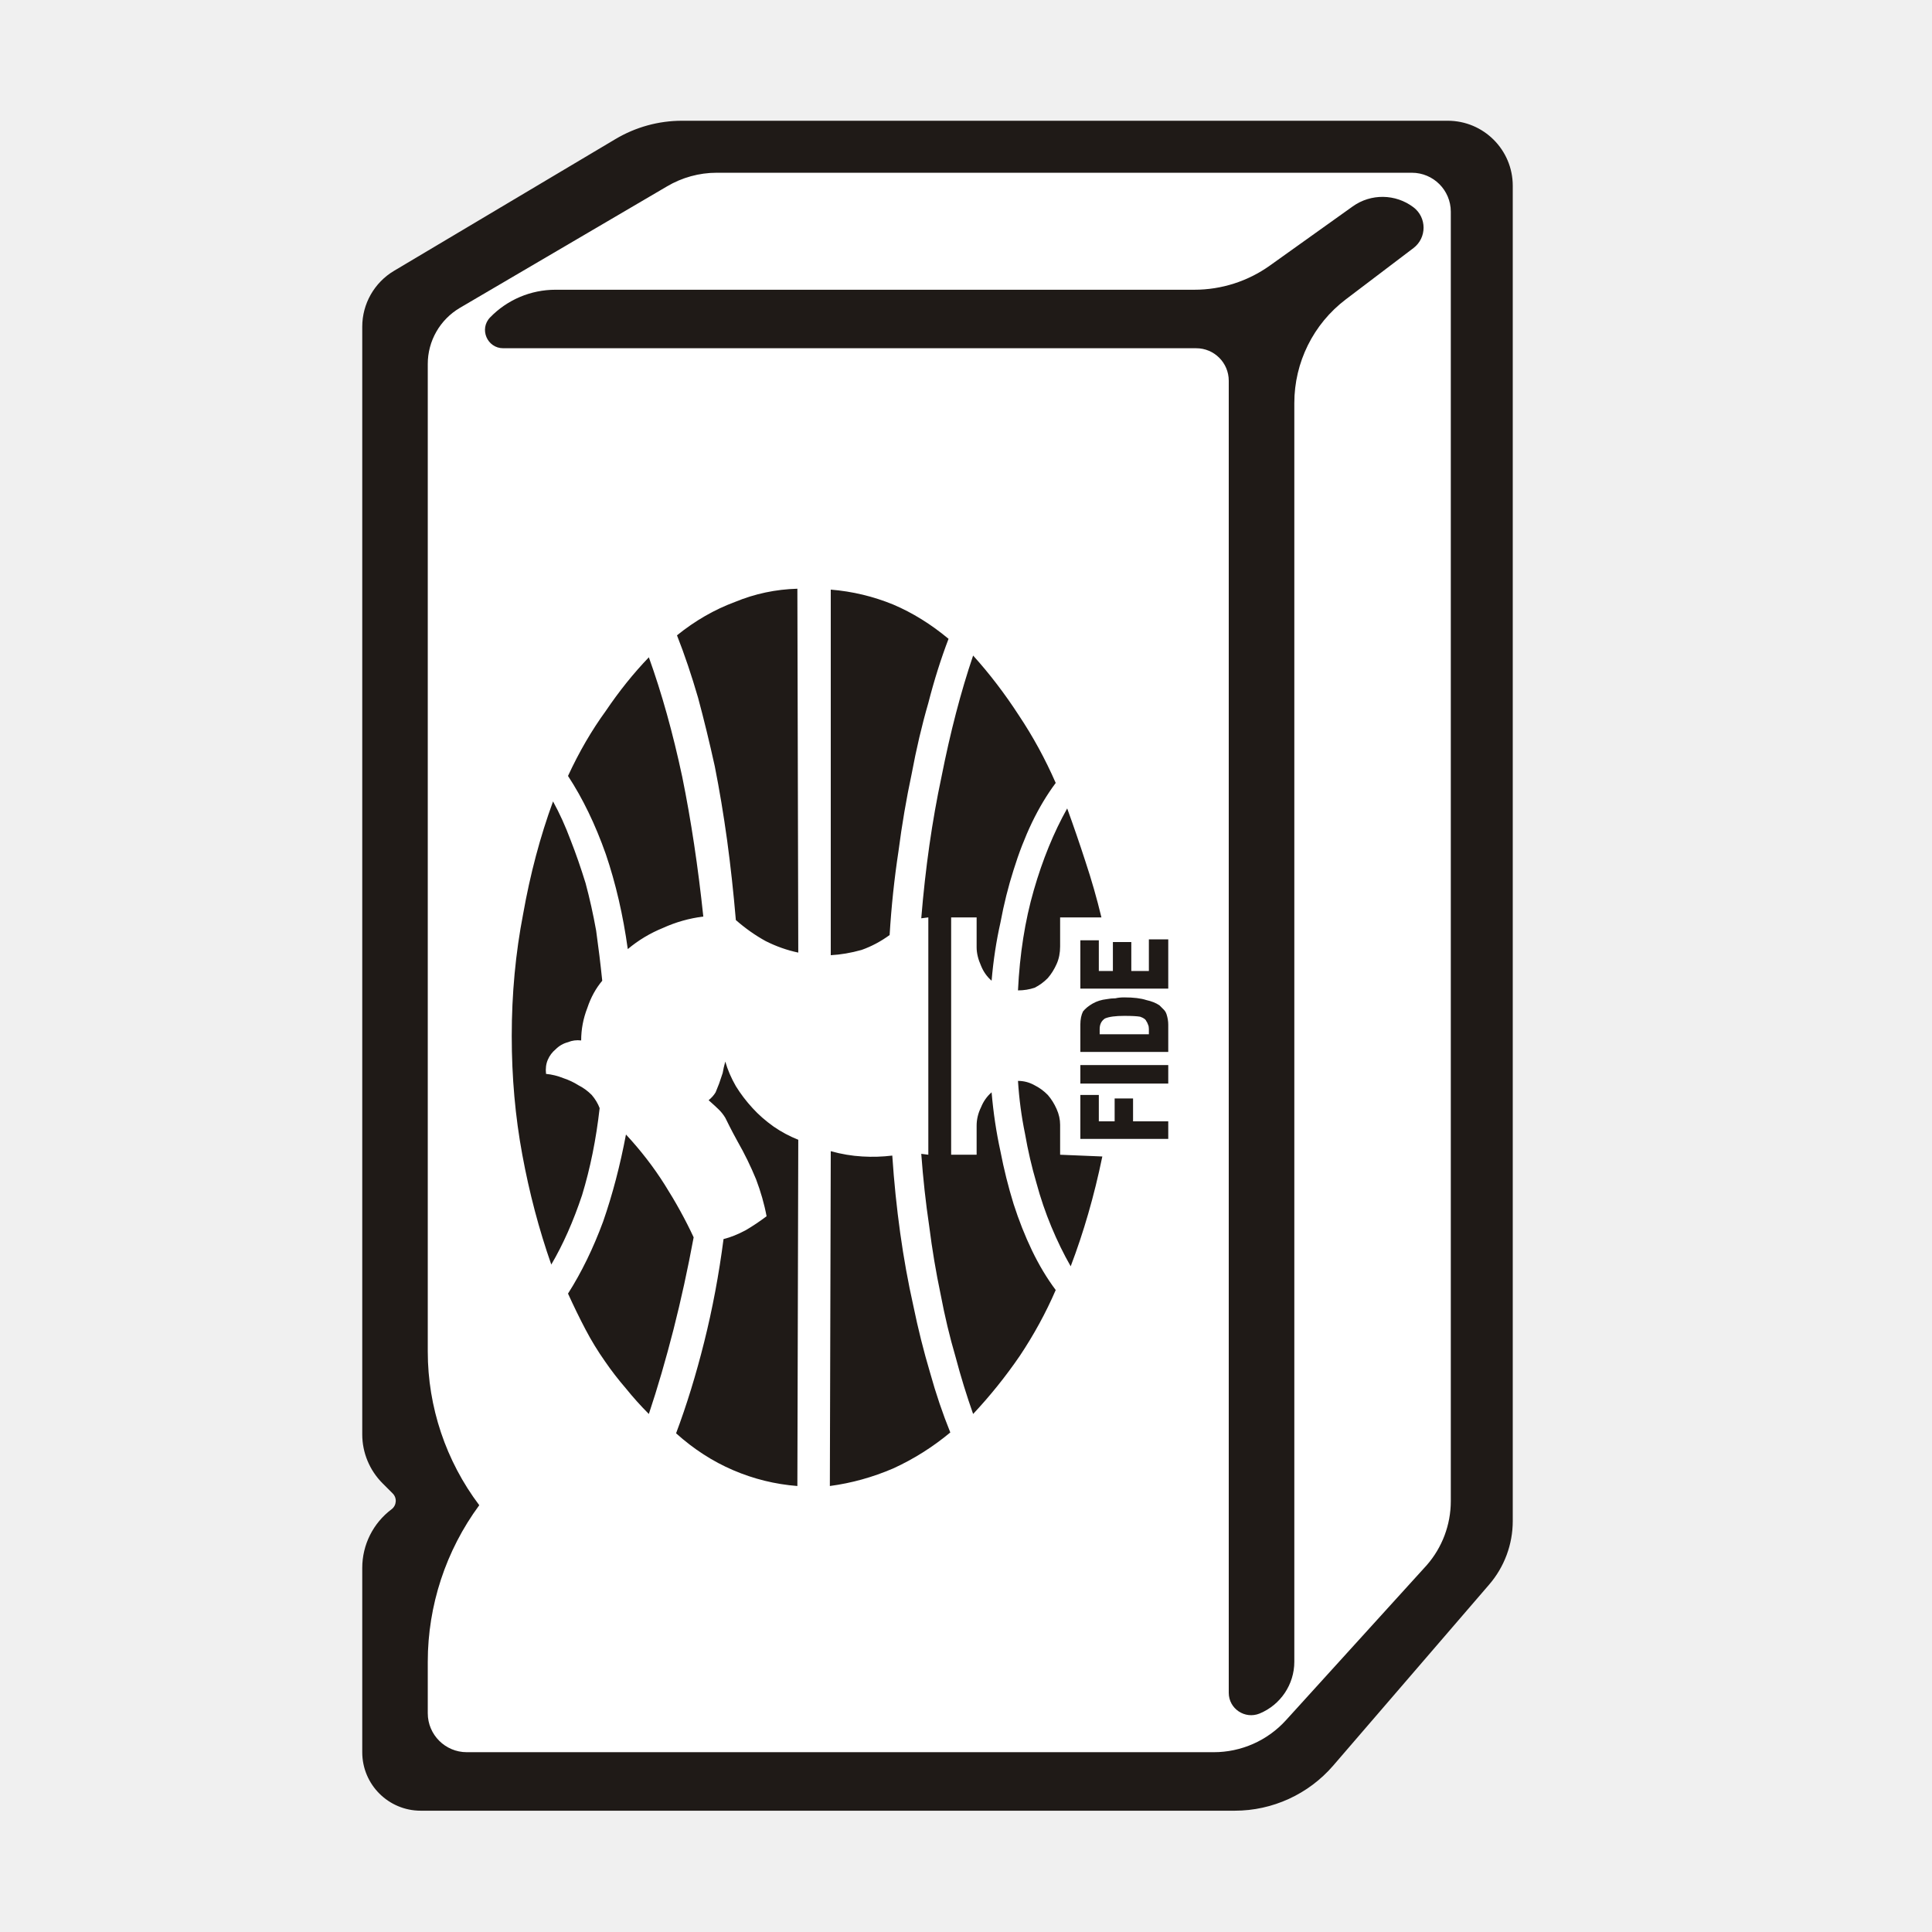
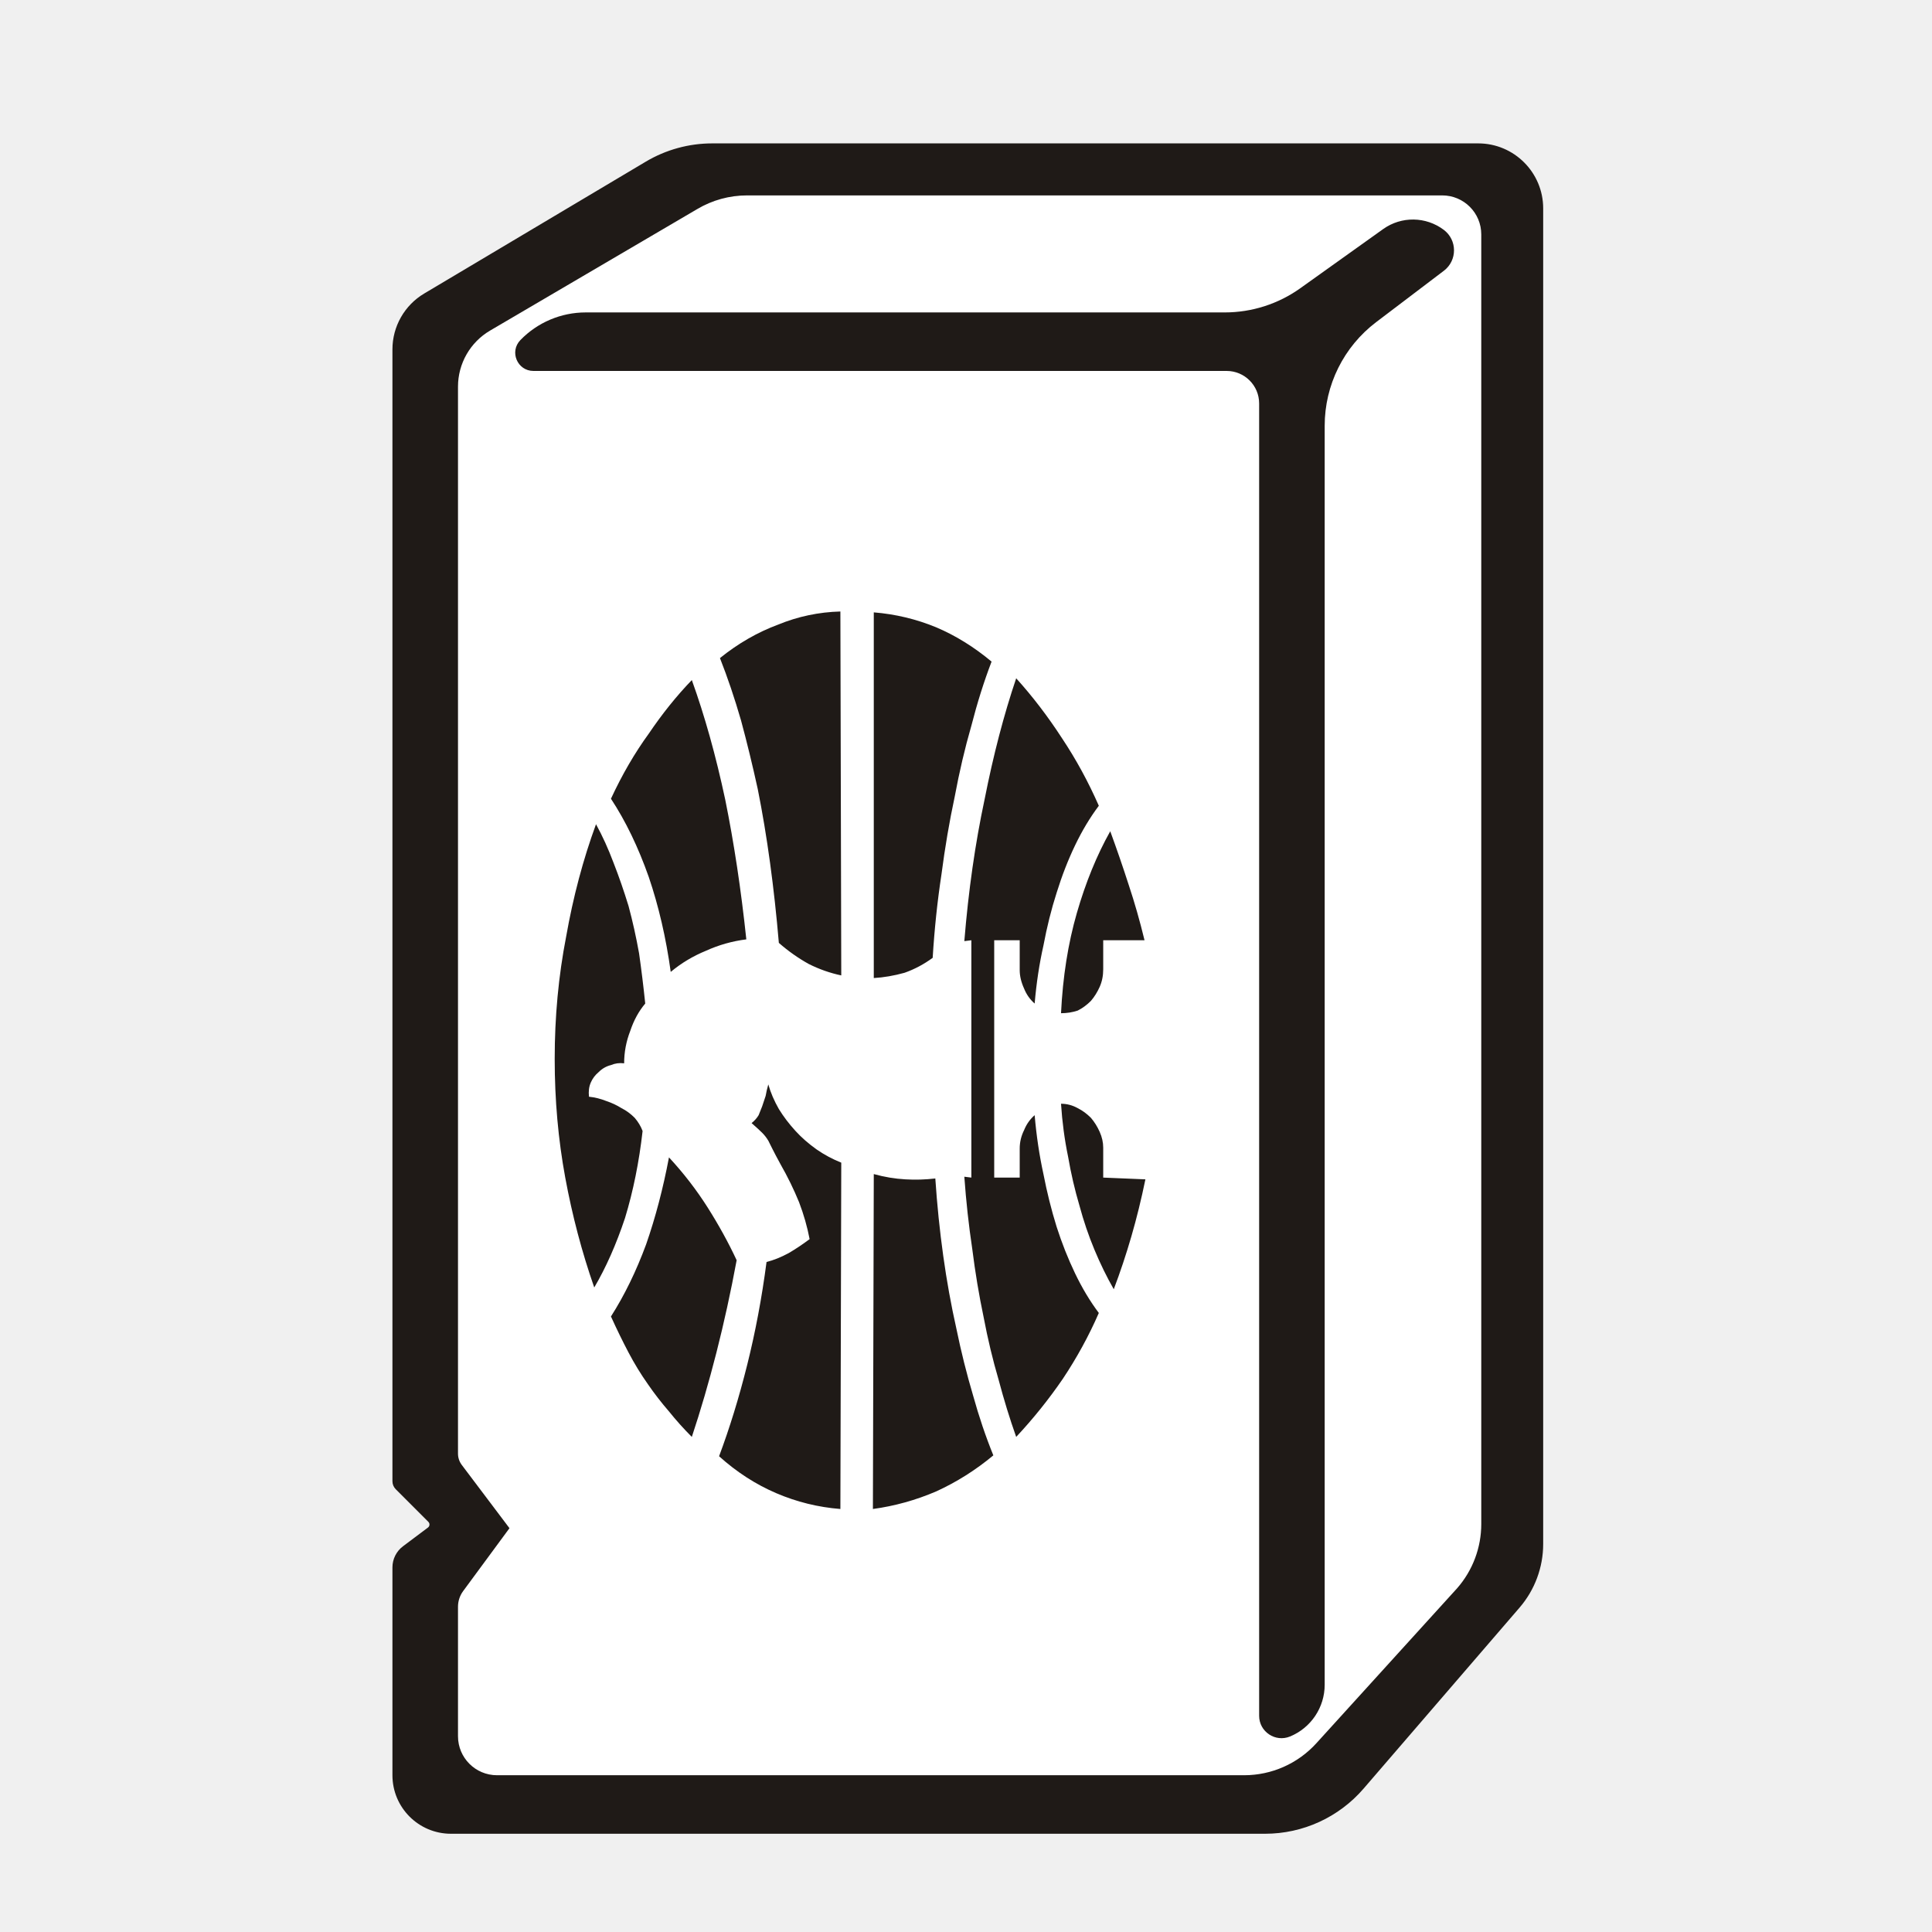
- <svg xmlns="http://www.w3.org/2000/svg" width="32" height="32" viewBox="0 0 32 32" fill="none">
-   <path d="M11.871 2.861C11.581 2.861 11.295 2.94 11.046 3.088L7.617 5.099C7.288 5.293 7.085 5.646 7.085 6.028V22.385C7.085 23.304 7.385 24.198 7.938 24.931V24.931V24.931C7.384 25.683 7.085 26.592 7.085 27.526V28.376C7.085 28.733 7.375 29.022 7.731 29.022H20.104C20.559 29.022 20.993 28.83 21.299 28.493L23.63 25.926C23.888 25.632 24.03 25.254 24.03 24.862V3.507C24.03 3.15 23.741 2.861 23.384 2.861H11.871Z" fill="white" />
-   <path fill-rule="evenodd" clip-rule="evenodd" d="M20.451 29.991H6.969C6.434 29.991 6 29.558 6 29.022V25.969C6 25.587 6.18 25.227 6.486 24.998V24.998C6.57 24.934 6.579 24.811 6.504 24.736L6.335 24.567C6.121 24.352 6 24.061 6 23.758V5.411C6 5.032 6.2 4.68 6.526 4.486L10.195 2.303C10.528 2.105 10.908 2 11.296 2H23.979C24.574 2 25.056 2.482 25.056 3.077V25.193C25.056 25.58 24.917 25.954 24.664 26.247L22.082 29.244C21.673 29.718 21.077 29.991 20.451 29.991ZM11.046 3.088C11.295 2.94 11.581 2.861 11.871 2.861H23.384C23.741 2.861 24.03 3.15 24.03 3.507V24.862C24.03 25.254 23.888 25.632 23.63 25.926L21.299 28.493C20.993 28.83 20.559 29.022 20.104 29.022H7.731C7.375 29.022 7.085 28.733 7.085 28.376V27.526C7.085 26.592 7.384 25.683 7.938 24.931V24.931V24.931C7.385 24.198 7.085 23.304 7.085 22.385V6.028C7.085 5.646 7.288 5.293 7.617 5.099L11.046 3.088Z" fill="#1F1A17" />
-   <path d="M19.814 5.768H8.335C8.069 5.768 7.933 5.448 8.118 5.257C8.402 4.964 8.792 4.799 9.2 4.799H19.783C20.231 4.799 20.669 4.659 21.034 4.398L22.405 3.419C22.707 3.203 23.114 3.209 23.41 3.432C23.635 3.602 23.635 3.939 23.411 4.109L22.289 4.96C21.753 5.367 21.438 6.002 21.438 6.676V27.524C21.438 27.899 21.211 28.237 20.864 28.381C20.62 28.481 20.352 28.302 20.352 28.038V6.306C20.352 6.009 20.111 5.768 19.814 5.768Z" fill="#1F1A17" />
-   <path d="M12.013 17.583C12.052 17.719 12.11 17.854 12.188 17.99C12.266 18.116 12.358 18.238 12.465 18.354C12.562 18.461 12.678 18.563 12.814 18.66C12.94 18.747 13.076 18.82 13.222 18.878L13.207 24.613C12.838 24.584 12.484 24.497 12.144 24.351C11.805 24.206 11.489 24.002 11.198 23.74C11.373 23.274 11.528 22.77 11.664 22.226C11.8 21.683 11.907 21.115 11.984 20.523C12.101 20.494 12.222 20.445 12.348 20.378C12.465 20.31 12.581 20.232 12.697 20.145C12.659 19.941 12.6 19.737 12.523 19.533C12.435 19.32 12.334 19.111 12.217 18.907C12.159 18.801 12.115 18.718 12.086 18.66C12.057 18.602 12.033 18.553 12.013 18.514C11.984 18.466 11.95 18.422 11.911 18.383C11.873 18.345 11.814 18.291 11.737 18.223C11.785 18.184 11.824 18.141 11.853 18.092C11.873 18.044 11.892 17.995 11.911 17.947C11.931 17.888 11.95 17.83 11.97 17.772C11.979 17.714 11.994 17.651 12.013 17.583ZM11.489 20.494C11.392 21.018 11.281 21.527 11.155 22.022C11.028 22.517 10.893 22.983 10.747 23.42C10.611 23.284 10.485 23.143 10.368 22.998C10.242 22.852 10.126 22.702 10.019 22.546C9.903 22.381 9.796 22.207 9.699 22.022C9.602 21.838 9.505 21.639 9.408 21.426C9.631 21.076 9.825 20.678 9.99 20.232C10.145 19.786 10.271 19.305 10.368 18.791C10.611 19.053 10.825 19.329 11.009 19.621C11.193 19.912 11.354 20.203 11.489 20.494ZM17.559 15.676C17.559 15.783 17.54 15.88 17.501 15.967C17.462 16.054 17.414 16.132 17.355 16.2C17.288 16.268 17.215 16.321 17.137 16.36C17.05 16.389 16.958 16.404 16.861 16.404C16.89 15.802 16.977 15.249 17.123 14.744C17.268 14.24 17.453 13.788 17.676 13.39C17.782 13.682 17.884 13.978 17.981 14.278C18.078 14.57 18.166 14.875 18.243 15.195H17.559V15.676ZM16.861 17.903C16.958 17.903 17.05 17.927 17.137 17.976C17.215 18.015 17.288 18.068 17.355 18.136C17.414 18.204 17.462 18.281 17.501 18.369C17.54 18.456 17.559 18.543 17.559 18.631V19.126L18.258 19.155C18.19 19.485 18.112 19.8 18.025 20.101C17.938 20.402 17.841 20.693 17.734 20.974C17.617 20.77 17.511 20.552 17.414 20.319C17.317 20.086 17.234 19.844 17.166 19.591C17.089 19.329 17.026 19.058 16.977 18.776C16.919 18.495 16.88 18.204 16.861 17.903ZM16.424 16.244C16.346 16.176 16.288 16.093 16.249 15.996C16.201 15.889 16.176 15.787 16.176 15.69V15.195H15.754V19.126H16.176V18.645C16.176 18.539 16.201 18.437 16.249 18.34C16.288 18.243 16.346 18.16 16.424 18.092C16.453 18.432 16.502 18.757 16.57 19.067C16.628 19.368 16.701 19.659 16.788 19.941C16.875 20.212 16.977 20.47 17.093 20.712C17.21 20.955 17.341 21.173 17.486 21.367C17.322 21.746 17.123 22.11 16.89 22.459C16.657 22.799 16.4 23.119 16.118 23.42C16.012 23.119 15.914 22.804 15.827 22.474C15.73 22.144 15.648 21.799 15.58 21.44C15.502 21.071 15.439 20.693 15.39 20.305C15.332 19.917 15.289 19.519 15.259 19.111L15.376 19.126V15.195L15.259 15.21C15.327 14.376 15.439 13.594 15.594 12.867C15.74 12.129 15.914 11.459 16.118 10.858C16.39 11.159 16.642 11.489 16.875 11.848C17.108 12.197 17.312 12.57 17.486 12.968C17.341 13.162 17.21 13.381 17.093 13.623C16.977 13.866 16.875 14.128 16.788 14.409C16.701 14.681 16.628 14.972 16.57 15.283C16.502 15.584 16.453 15.904 16.424 16.244ZM11.649 15.181C11.416 15.21 11.193 15.273 10.98 15.37C10.766 15.457 10.572 15.574 10.398 15.72C10.32 15.157 10.199 14.633 10.034 14.147C9.859 13.652 9.65 13.221 9.408 12.852C9.592 12.454 9.801 12.095 10.034 11.775C10.257 11.445 10.495 11.149 10.747 10.887C10.96 11.479 11.145 12.139 11.3 12.867C11.446 13.585 11.562 14.356 11.649 15.181ZM9.044 17.787C9.141 17.796 9.238 17.82 9.335 17.859C9.422 17.888 9.505 17.927 9.582 17.976C9.66 18.015 9.733 18.068 9.801 18.136C9.859 18.204 9.903 18.277 9.932 18.354C9.874 18.869 9.777 19.349 9.641 19.795C9.495 20.232 9.325 20.615 9.131 20.945C8.927 20.363 8.767 19.756 8.651 19.126C8.534 18.495 8.476 17.84 8.476 17.161C8.476 16.462 8.539 15.787 8.665 15.137C8.782 14.477 8.947 13.856 9.16 13.274C9.267 13.468 9.364 13.682 9.451 13.915C9.539 14.138 9.621 14.376 9.699 14.628C9.767 14.88 9.825 15.142 9.874 15.414C9.912 15.685 9.946 15.962 9.975 16.244C9.869 16.37 9.786 16.52 9.728 16.695C9.66 16.869 9.626 17.049 9.626 17.233C9.548 17.224 9.476 17.233 9.408 17.262C9.33 17.282 9.262 17.321 9.204 17.379C9.146 17.427 9.102 17.486 9.073 17.554C9.044 17.622 9.034 17.699 9.044 17.787ZM13.222 15.778C13.037 15.739 12.858 15.676 12.683 15.588C12.508 15.492 12.343 15.375 12.188 15.239C12.149 14.783 12.101 14.341 12.043 13.915C11.984 13.488 11.916 13.08 11.839 12.692C11.751 12.294 11.659 11.915 11.562 11.556C11.455 11.188 11.339 10.843 11.213 10.523C11.514 10.28 11.834 10.096 12.174 9.97C12.503 9.834 12.848 9.761 13.207 9.751L13.222 15.778ZM13.76 15.821V9.766C14.119 9.795 14.464 9.878 14.794 10.013C15.114 10.149 15.419 10.338 15.711 10.581C15.585 10.911 15.473 11.265 15.376 11.644C15.269 12.012 15.177 12.405 15.099 12.823C15.012 13.23 14.939 13.657 14.881 14.104C14.813 14.55 14.764 15.011 14.735 15.487C14.59 15.593 14.434 15.676 14.27 15.734C14.095 15.783 13.925 15.812 13.76 15.821ZM14.779 19.14C14.808 19.577 14.852 20.004 14.91 20.421C14.968 20.838 15.041 21.241 15.128 21.629C15.206 22.008 15.298 22.377 15.405 22.736C15.502 23.085 15.614 23.415 15.74 23.726C15.449 23.968 15.133 24.167 14.794 24.322C14.454 24.468 14.105 24.565 13.745 24.613L13.76 19.067C13.935 19.116 14.109 19.145 14.284 19.155C14.449 19.165 14.614 19.16 14.779 19.14ZM17.894 18.864V18.136H18.2V18.573H18.462V18.194H18.767V18.573H19.35V18.864H17.894ZM17.894 17.947V17.641H19.35V17.947H17.894ZM17.894 17.423V16.971C17.894 16.884 17.909 16.811 17.938 16.753C17.977 16.704 18.03 16.661 18.098 16.622C18.166 16.583 18.243 16.559 18.331 16.549C18.379 16.54 18.428 16.535 18.476 16.535C18.515 16.525 18.564 16.52 18.622 16.52C18.777 16.52 18.898 16.535 18.986 16.564C19.073 16.583 19.146 16.612 19.204 16.651C19.233 16.68 19.258 16.704 19.277 16.724C19.296 16.743 19.311 16.768 19.321 16.797C19.34 16.855 19.35 16.913 19.35 16.971V17.423H17.894ZM18.214 17.131H19.029V17.044C19.029 17.015 19.025 16.991 19.015 16.971C19.005 16.942 18.995 16.923 18.986 16.913C18.976 16.884 18.942 16.86 18.884 16.84C18.835 16.831 18.748 16.826 18.622 16.826C18.476 16.826 18.37 16.84 18.302 16.869C18.243 16.908 18.214 16.966 18.214 17.044L18.214 17.131ZM17.894 16.375V15.574H18.2V16.083H18.433V15.603H18.738V16.083H19.029V15.559H19.35V16.375H17.894Z" fill="#1F1A17" />
+ <svg xmlns="http://www.w3.org/2000/svg" width="512" height="512" viewBox="0 0 512 512" fill="none">
+   <path d="M197.963 51.784C193.311 51.784 188.745 53.039 184.747 55.419L129.883 87.6C124.61 90.693 121.371 96.348 121.371 102.461V385.221C121.371 386.307 121.724 387.364 122.378 388.231L135.012 404.986L122.734 421.656C121.849 422.859 121.371 424.313 121.371 425.807V460.12C121.371 465.829 125.999 470.457 131.708 470.457H329.712C336.997 470.457 343.945 467.382 348.843 461.989L386.151 420.911C390.278 416.198 392.553 410.147 392.553 403.883V62.121C392.553 56.412 387.925 51.784 382.216 51.784H197.963Z" fill="white" />
+   <path fill-rule="evenodd" clip-rule="evenodd" d="M335.262 485.964H119.506C110.942 485.964 104 479.021 104 470.457V415.377C104 413.174 105.037 411.099 106.8 409.777L113.415 404.816C113.902 404.451 113.953 403.739 113.522 403.309L104.879 394.665C104.316 394.103 104 393.34 104 392.544V92.593C104 86.518 107.198 80.893 112.418 77.787L171.13 42.847C176.461 39.675 182.549 38 188.753 38H391.731C401.246 38 408.96 45.714 408.96 55.229V409.17C408.96 415.363 406.736 421.35 402.694 426.041L361.366 473.999C354.82 481.596 345.29 485.964 335.262 485.964ZM184.747 55.419C188.745 53.039 193.311 51.783 197.964 51.783H382.216C387.926 51.783 392.554 56.412 392.554 62.121V403.883C392.554 410.147 390.279 416.198 386.151 420.911L348.843 461.989C343.945 467.382 336.998 470.457 329.712 470.457H131.709C125.999 470.457 121.371 465.829 121.371 460.12V425.807C121.371 424.313 121.849 422.858 122.735 421.656L135.013 404.986L122.379 388.231C121.725 387.364 121.371 386.307 121.371 385.221V102.461C121.371 96.348 124.61 90.692 129.883 87.6L184.747 55.419Z" fill="#1F1A17" />
+   <path d="M325.07 98.303H141.366C137.109 98.303 134.942 93.187 137.904 90.129C142.444 85.442 148.69 82.796 155.215 82.796H324.574C331.755 82.796 338.756 80.553 344.6 76.38L366.547 60.707C371.379 57.257 377.891 57.344 382.629 60.922C386.223 63.635 386.229 69.031 382.641 71.753L364.686 85.377C356.1 91.892 351.056 102.049 351.056 112.828V446.473C351.056 452.48 347.433 457.894 341.881 460.184C337.975 461.796 333.685 458.925 333.685 454.7V106.917C333.685 102.16 329.828 98.303 325.07 98.303Z" fill="#1F1A17" />
+   <path d="M203.608 287.381C204.229 289.555 205.161 291.729 206.403 293.903C207.646 295.922 209.121 297.864 210.829 299.727C212.382 301.436 214.246 303.066 216.42 304.619C218.439 306.017 220.613 307.182 222.943 308.114L222.71 399.898C216.809 399.432 211.14 398.034 205.704 395.704C200.269 393.375 195.221 390.114 190.562 385.92C193.358 378.466 195.843 370.39 198.017 361.693C200.191 352.996 201.9 343.911 203.142 334.437C205.006 333.972 206.947 333.195 208.966 332.108C210.829 331.021 212.693 329.778 214.557 328.381C213.935 325.119 213.004 321.858 211.761 318.597C210.364 315.18 208.733 311.841 206.869 308.58C205.937 306.871 205.239 305.551 204.773 304.619C204.307 303.688 203.918 302.911 203.608 302.29C203.142 301.513 202.598 300.814 201.977 300.193C201.356 299.572 200.424 298.718 199.182 297.631C199.958 297.01 200.579 296.311 201.045 295.534C201.356 294.758 201.667 293.981 201.977 293.205C202.288 292.273 202.598 291.341 202.909 290.409C203.064 289.477 203.297 288.468 203.608 287.381ZM195.221 333.972C193.668 342.358 191.882 350.511 189.864 358.432C187.845 366.352 185.67 373.807 183.341 380.795C181.167 378.621 179.148 376.369 177.284 374.04C175.265 371.71 173.401 369.303 171.693 366.818C169.829 364.178 168.121 361.382 166.568 358.432C165.015 355.481 163.462 352.297 161.909 348.881C165.481 343.29 168.587 336.922 171.227 329.778C173.712 322.634 175.731 314.947 177.284 306.716C181.167 310.909 184.583 315.335 187.534 319.994C190.485 324.653 193.047 329.312 195.221 333.972ZM292.363 256.864C292.363 258.572 292.053 260.125 291.432 261.523C290.81 262.921 290.034 264.163 289.102 265.25C288.015 266.337 286.85 267.191 285.608 267.813C284.21 268.279 282.735 268.511 281.182 268.511C281.647 258.883 283.045 250.03 285.375 241.955C287.704 233.879 290.655 226.657 294.227 220.29C295.935 224.949 297.566 229.686 299.119 234.5C300.672 239.159 302.07 244.051 303.312 249.176H292.363V256.864ZM281.182 292.506C282.735 292.506 284.21 292.894 285.608 293.671C286.85 294.292 288.015 295.146 289.102 296.233C290.034 297.32 290.81 298.563 291.432 299.96C292.053 301.358 292.363 302.756 292.363 304.153V312.074L303.545 312.54C302.458 317.82 301.216 322.867 299.818 327.682C298.42 332.496 296.867 337.155 295.159 341.659C293.295 338.398 291.587 334.903 290.034 331.176C288.481 327.449 287.161 323.566 286.074 319.528C284.831 315.335 283.822 310.987 283.045 306.483C282.113 301.979 281.492 297.32 281.182 292.506ZM274.193 265.949C272.95 264.862 272.019 263.542 271.397 261.989C270.621 260.28 270.233 258.65 270.233 257.097V249.176H263.477V312.074H270.233V304.386C270.233 302.678 270.621 301.047 271.397 299.494C272.019 297.941 272.95 296.621 274.193 295.534C274.659 300.97 275.435 306.172 276.522 311.142C277.454 315.956 278.619 320.616 280.017 325.119C281.415 329.468 283.045 333.583 284.909 337.466C286.772 341.348 288.869 344.843 291.199 347.949C288.558 354.006 285.375 359.829 281.647 365.42C277.92 370.856 273.805 375.981 269.301 380.795C267.593 375.981 266.04 370.934 264.642 365.653C263.089 360.373 261.769 354.86 260.682 349.114C259.439 343.212 258.43 337.155 257.653 330.943C256.721 324.731 256.023 318.364 255.557 311.841L257.42 312.074V249.176L255.557 249.409C256.644 236.053 258.43 223.551 260.915 211.904C263.244 200.101 266.04 189.385 269.301 179.756C273.649 184.57 277.687 189.851 281.414 195.597C285.142 201.188 288.403 207.167 291.199 213.534C288.869 216.64 286.772 220.135 284.909 224.017C283.045 227.9 281.415 232.093 280.017 236.597C278.619 240.945 277.454 245.604 276.522 250.574C275.435 255.388 274.659 260.513 274.193 265.949ZM197.784 248.943C194.057 249.409 190.485 250.419 187.068 251.972C183.651 253.369 180.545 255.233 177.75 257.563C176.507 248.555 174.566 240.169 171.926 232.404C169.131 224.483 165.792 217.572 161.909 211.671C164.86 205.303 168.199 199.557 171.926 194.432C175.498 189.152 179.303 184.415 183.341 180.222C186.757 189.695 189.708 200.256 192.193 211.904C194.523 223.396 196.386 235.743 197.784 248.943ZM156.085 290.642C157.638 290.797 159.191 291.186 160.744 291.807C162.142 292.273 163.462 292.894 164.704 293.671C165.947 294.292 167.112 295.146 168.199 296.233C169.131 297.32 169.83 298.485 170.295 299.727C169.364 307.958 167.811 315.646 165.636 322.79C163.307 329.778 160.589 335.913 157.483 341.193C154.222 331.875 151.659 322.169 149.795 312.074C147.932 301.979 147 291.496 147 280.625C147 269.443 148.009 258.65 150.028 248.244C151.892 237.684 154.532 227.744 157.949 218.426C159.657 221.532 161.21 224.949 162.608 228.676C164.006 232.248 165.326 236.053 166.568 240.091C167.655 244.129 168.587 248.322 169.364 252.671C169.985 257.019 170.528 261.445 170.994 265.949C169.286 267.968 167.966 270.375 167.034 273.171C165.947 275.966 165.403 278.839 165.403 281.79C164.161 281.635 162.996 281.79 161.909 282.256C160.667 282.566 159.58 283.188 158.648 284.119C157.716 284.896 157.017 285.828 156.551 286.915C156.085 288.002 155.93 289.244 156.085 290.642ZM222.943 258.494C219.992 257.873 217.119 256.864 214.324 255.466C211.528 253.913 208.888 252.049 206.403 249.875C205.782 242.576 205.006 235.51 204.074 228.676C203.142 221.843 202.055 215.32 200.812 209.108C199.415 202.741 197.939 196.684 196.386 190.938C194.678 185.036 192.814 179.523 190.795 174.398C195.61 170.515 200.735 167.565 206.17 165.546C211.451 163.372 216.964 162.207 222.71 162.051L222.943 258.494ZM231.562 259.193V162.284C237.309 162.75 242.822 164.07 248.102 166.245C253.227 168.419 258.119 171.447 262.778 175.33C260.759 180.61 258.973 186.279 257.42 192.335C255.712 198.237 254.237 204.527 252.994 211.205C251.596 217.727 250.432 224.561 249.5 231.705C248.413 238.849 247.636 246.226 247.17 253.835C244.841 255.544 242.356 256.864 239.716 257.796C236.92 258.572 234.202 259.038 231.562 259.193ZM247.869 312.307C248.335 319.295 249.034 326.129 249.966 332.807C250.897 339.485 252.062 345.93 253.46 352.142C254.702 358.199 256.178 364.1 257.886 369.847C259.439 375.437 261.225 380.718 263.244 385.687C258.585 389.57 253.538 392.754 248.102 395.239C242.666 397.568 237.076 399.121 231.329 399.898L231.562 311.142C234.358 311.919 237.153 312.385 239.949 312.54C242.589 312.695 245.229 312.617 247.869 312.307Z" fill="#1F1A17" />
</svg>
